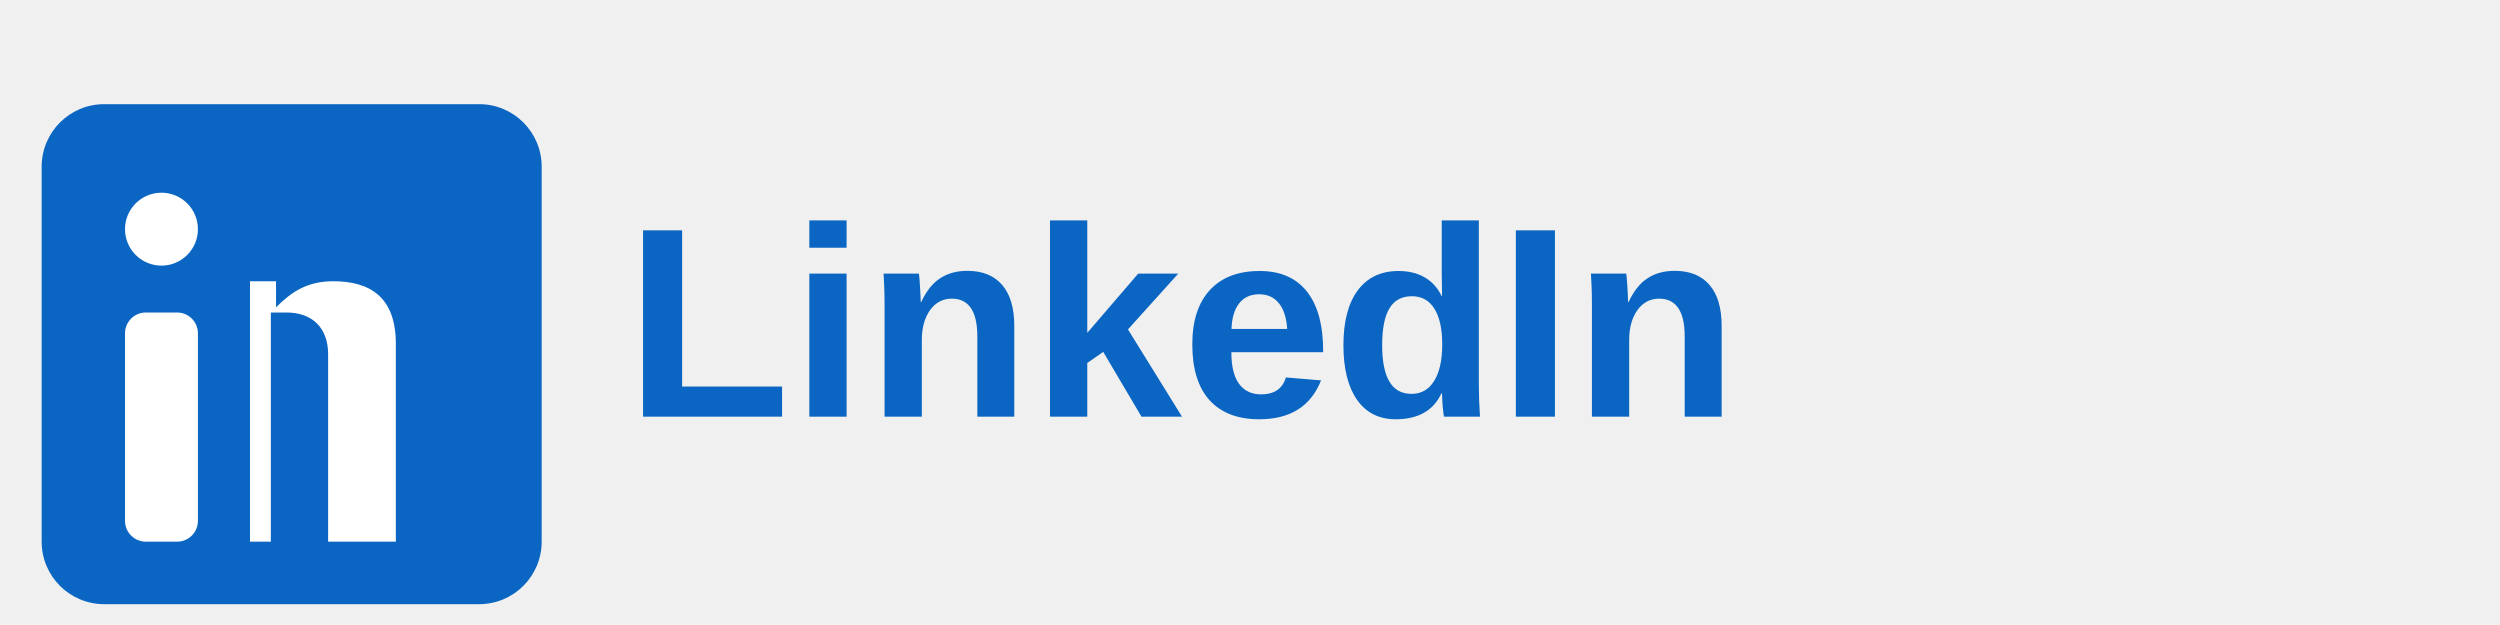
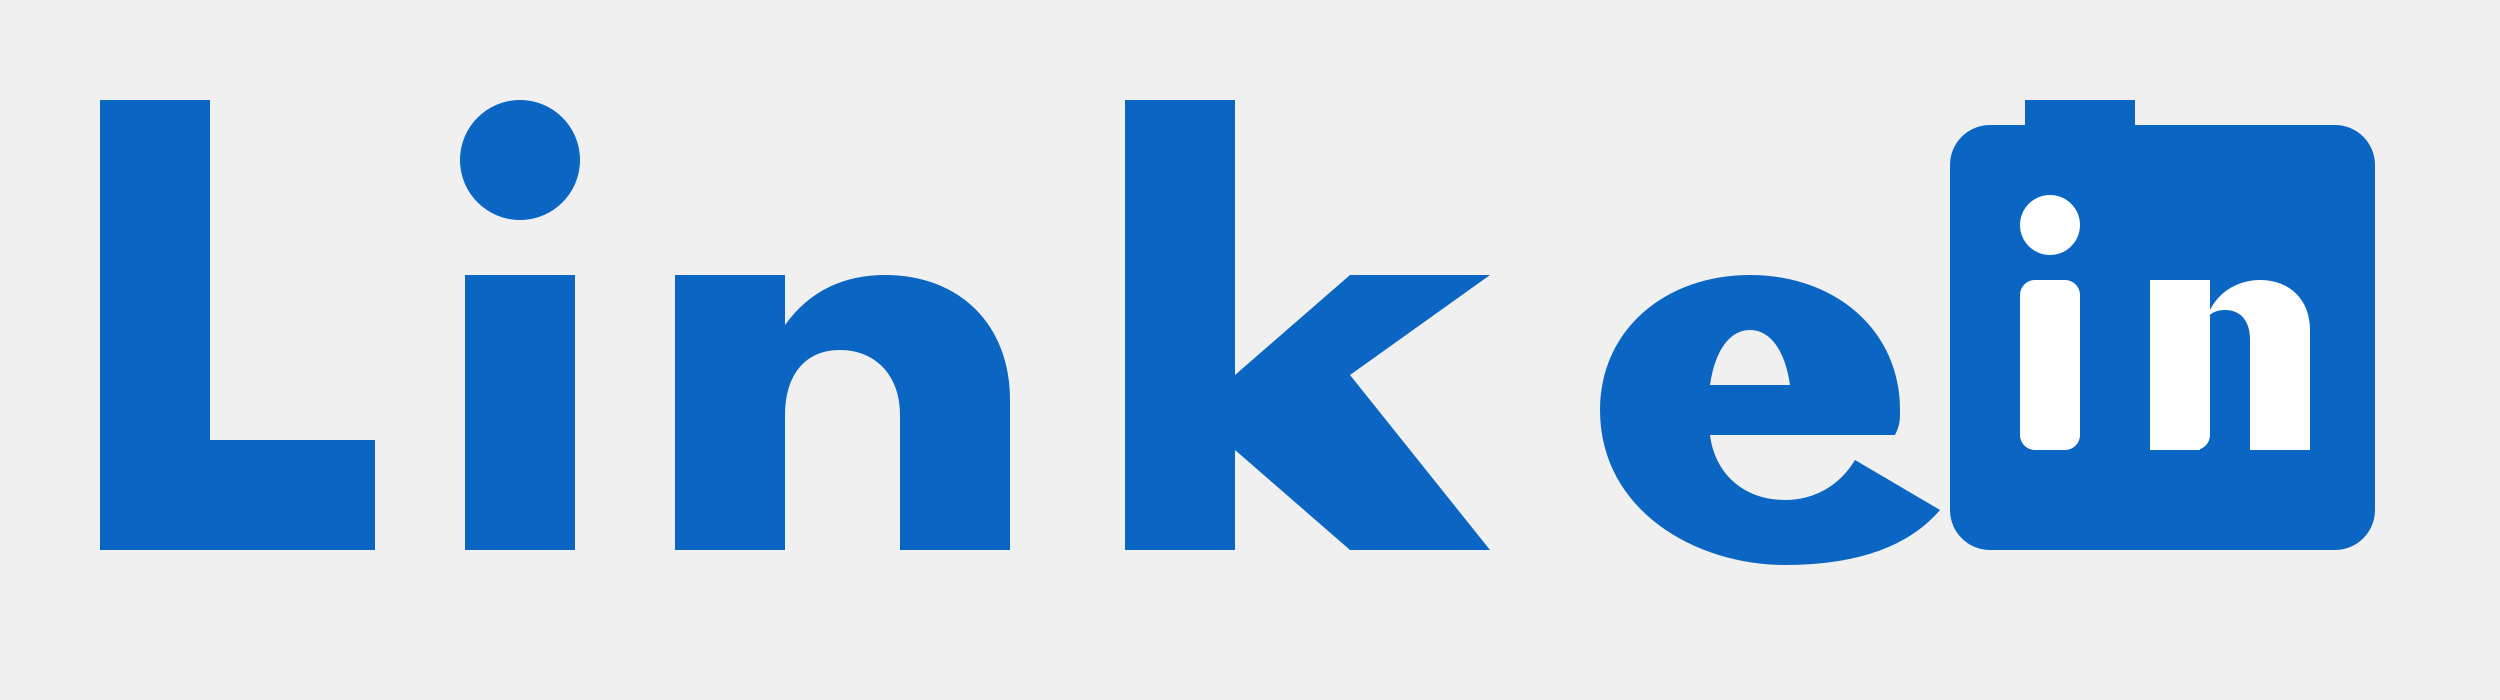
- <svg xmlns="http://www.w3.org/2000/svg" width="240" height="60" viewBox="0 0 240 60" fill="none">
-   <g transform="translate(0, 6)">
-     <rect x="4" y="4" width="48" height="48" rx="6" fill="#0A66C2" />
-     <rect x="12" y="24" width="7" height="22" rx="2" fill="white" />
-     <circle cx="15.5" cy="16" r="3.5" fill="white" />
-     <path d="M26 24C26 24 26 24 27.5 24C30 24 31.5 25.5 31.5 28V46H38V27C38 22.5 35.5 21 32 21C29.5 21 28 22 26.5 23.5V21H24V46H26V24Z" fill="white" />
-     <text x="60" y="34" fill="#0A66C2" font-family="Arial, sans-serif" font-size="26" font-weight="700">LinkedIn</text>
+ <svg xmlns="http://www.w3.org/2000/svg" width="500" height="140" viewBox="0 0 500 140" fill="none">
+   <g fill="#0A66C2">
+     <rect x="20" y="20" width="22" height="90" fill="#0A66C2" />
+     <rect x="20" y="88" width="55" height="22" fill="#0A66C2" />
+     <circle cx="104" cy="32" r="12" fill="#0A66C2" />
+     <rect x="93" y="55" width="22" height="55" fill="#0A66C2" />
+     <rect x="135" y="55" width="22" height="55" fill="#0A66C2" />
+     <path d="M135 55H157V65C162 58 169 55 177 55C192 55 202 65 202 80V110H180V83C180 75 175 70 168 70C161 70 157 75 157 83V110H135V55Z" fill="#0A66C2" />
+     <rect x="225" y="20" width="22" height="90" fill="#0A66C2" />
+     <path d="M247 75L270 55H298L270 75L298 110H270L247 90V110H225V75H247Z" fill="#0A66C2" />
+     <path d="M320 82C320 66 333 55 350 55C367 55 380 66 380 82C380 84 380 85 379 87H342C343 95 349 100 357 100C363 100 368 97 371 92L388 102C382 109 372 113 357 113C339 113 320 102 320 82ZM342 77H358C357 70 354 66 350 66C346 66 343 70 342 77Z" fill="#0A66C2" />
+     <rect x="405" y="20" width="22" height="90" fill="#0A66C2" />
+     <path d="M405 55H427V60C432 57 438 55 445 55C460 55 470 66 470 82C470 98 460 110 445 110C438 110 432 108 427 105V110H405V55ZM427 82C427 90 433 95 440 95C447 95 453 90 453 82C453 74 447 69 440 69C433 69 427 74 427 82Z" fill="#0A66C2" />
+     <rect x="390" y="25" width="85" height="85" rx="8" fill="#0A66C2" />
+     <circle cx="410" cy="45" r="6" fill="white" />
+     <rect x="404" y="56" width="12" height="34" rx="3" fill="white" />
+     <rect x="430" y="56" width="12" height="34" rx="3" fill="white" />
+     <path d="M430 56H442V62C444 58 448 56 452 56C458 56 462 60 462 66V90H450V68C450 64 448 62 445 62C442 62 440 64 440 68V90H430V56Z" fill="white" />
  </g>
</svg>
